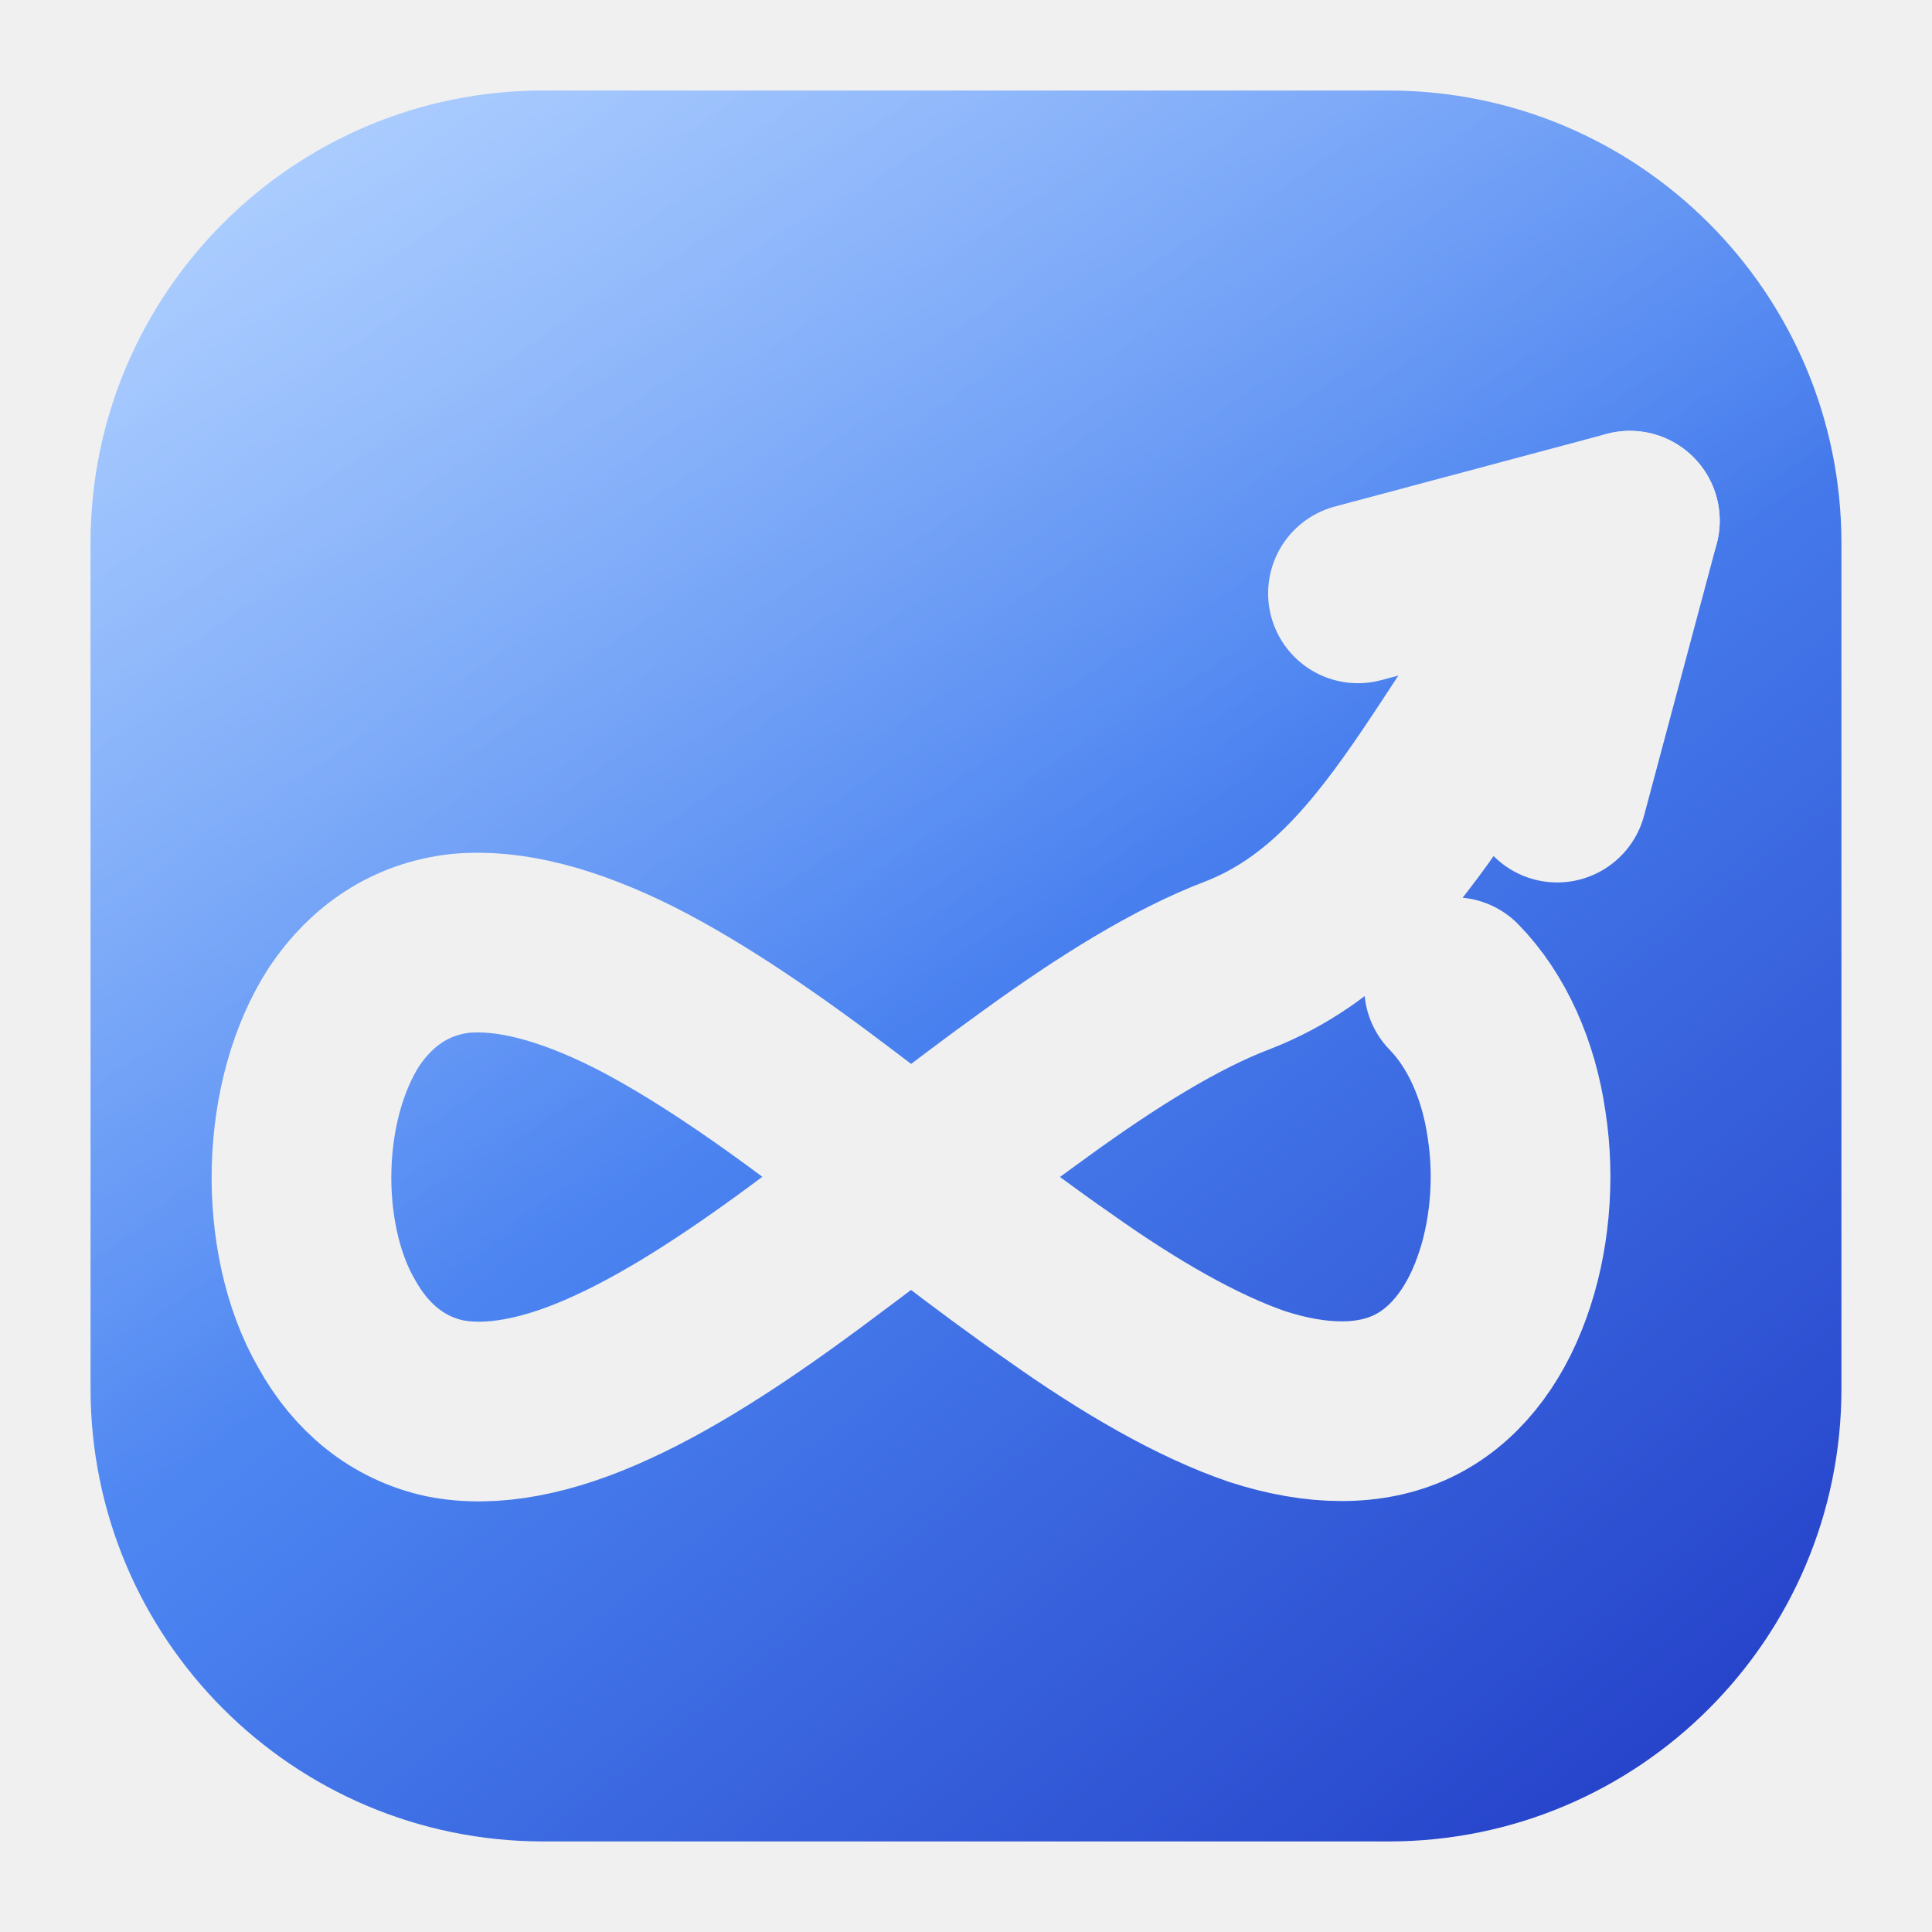
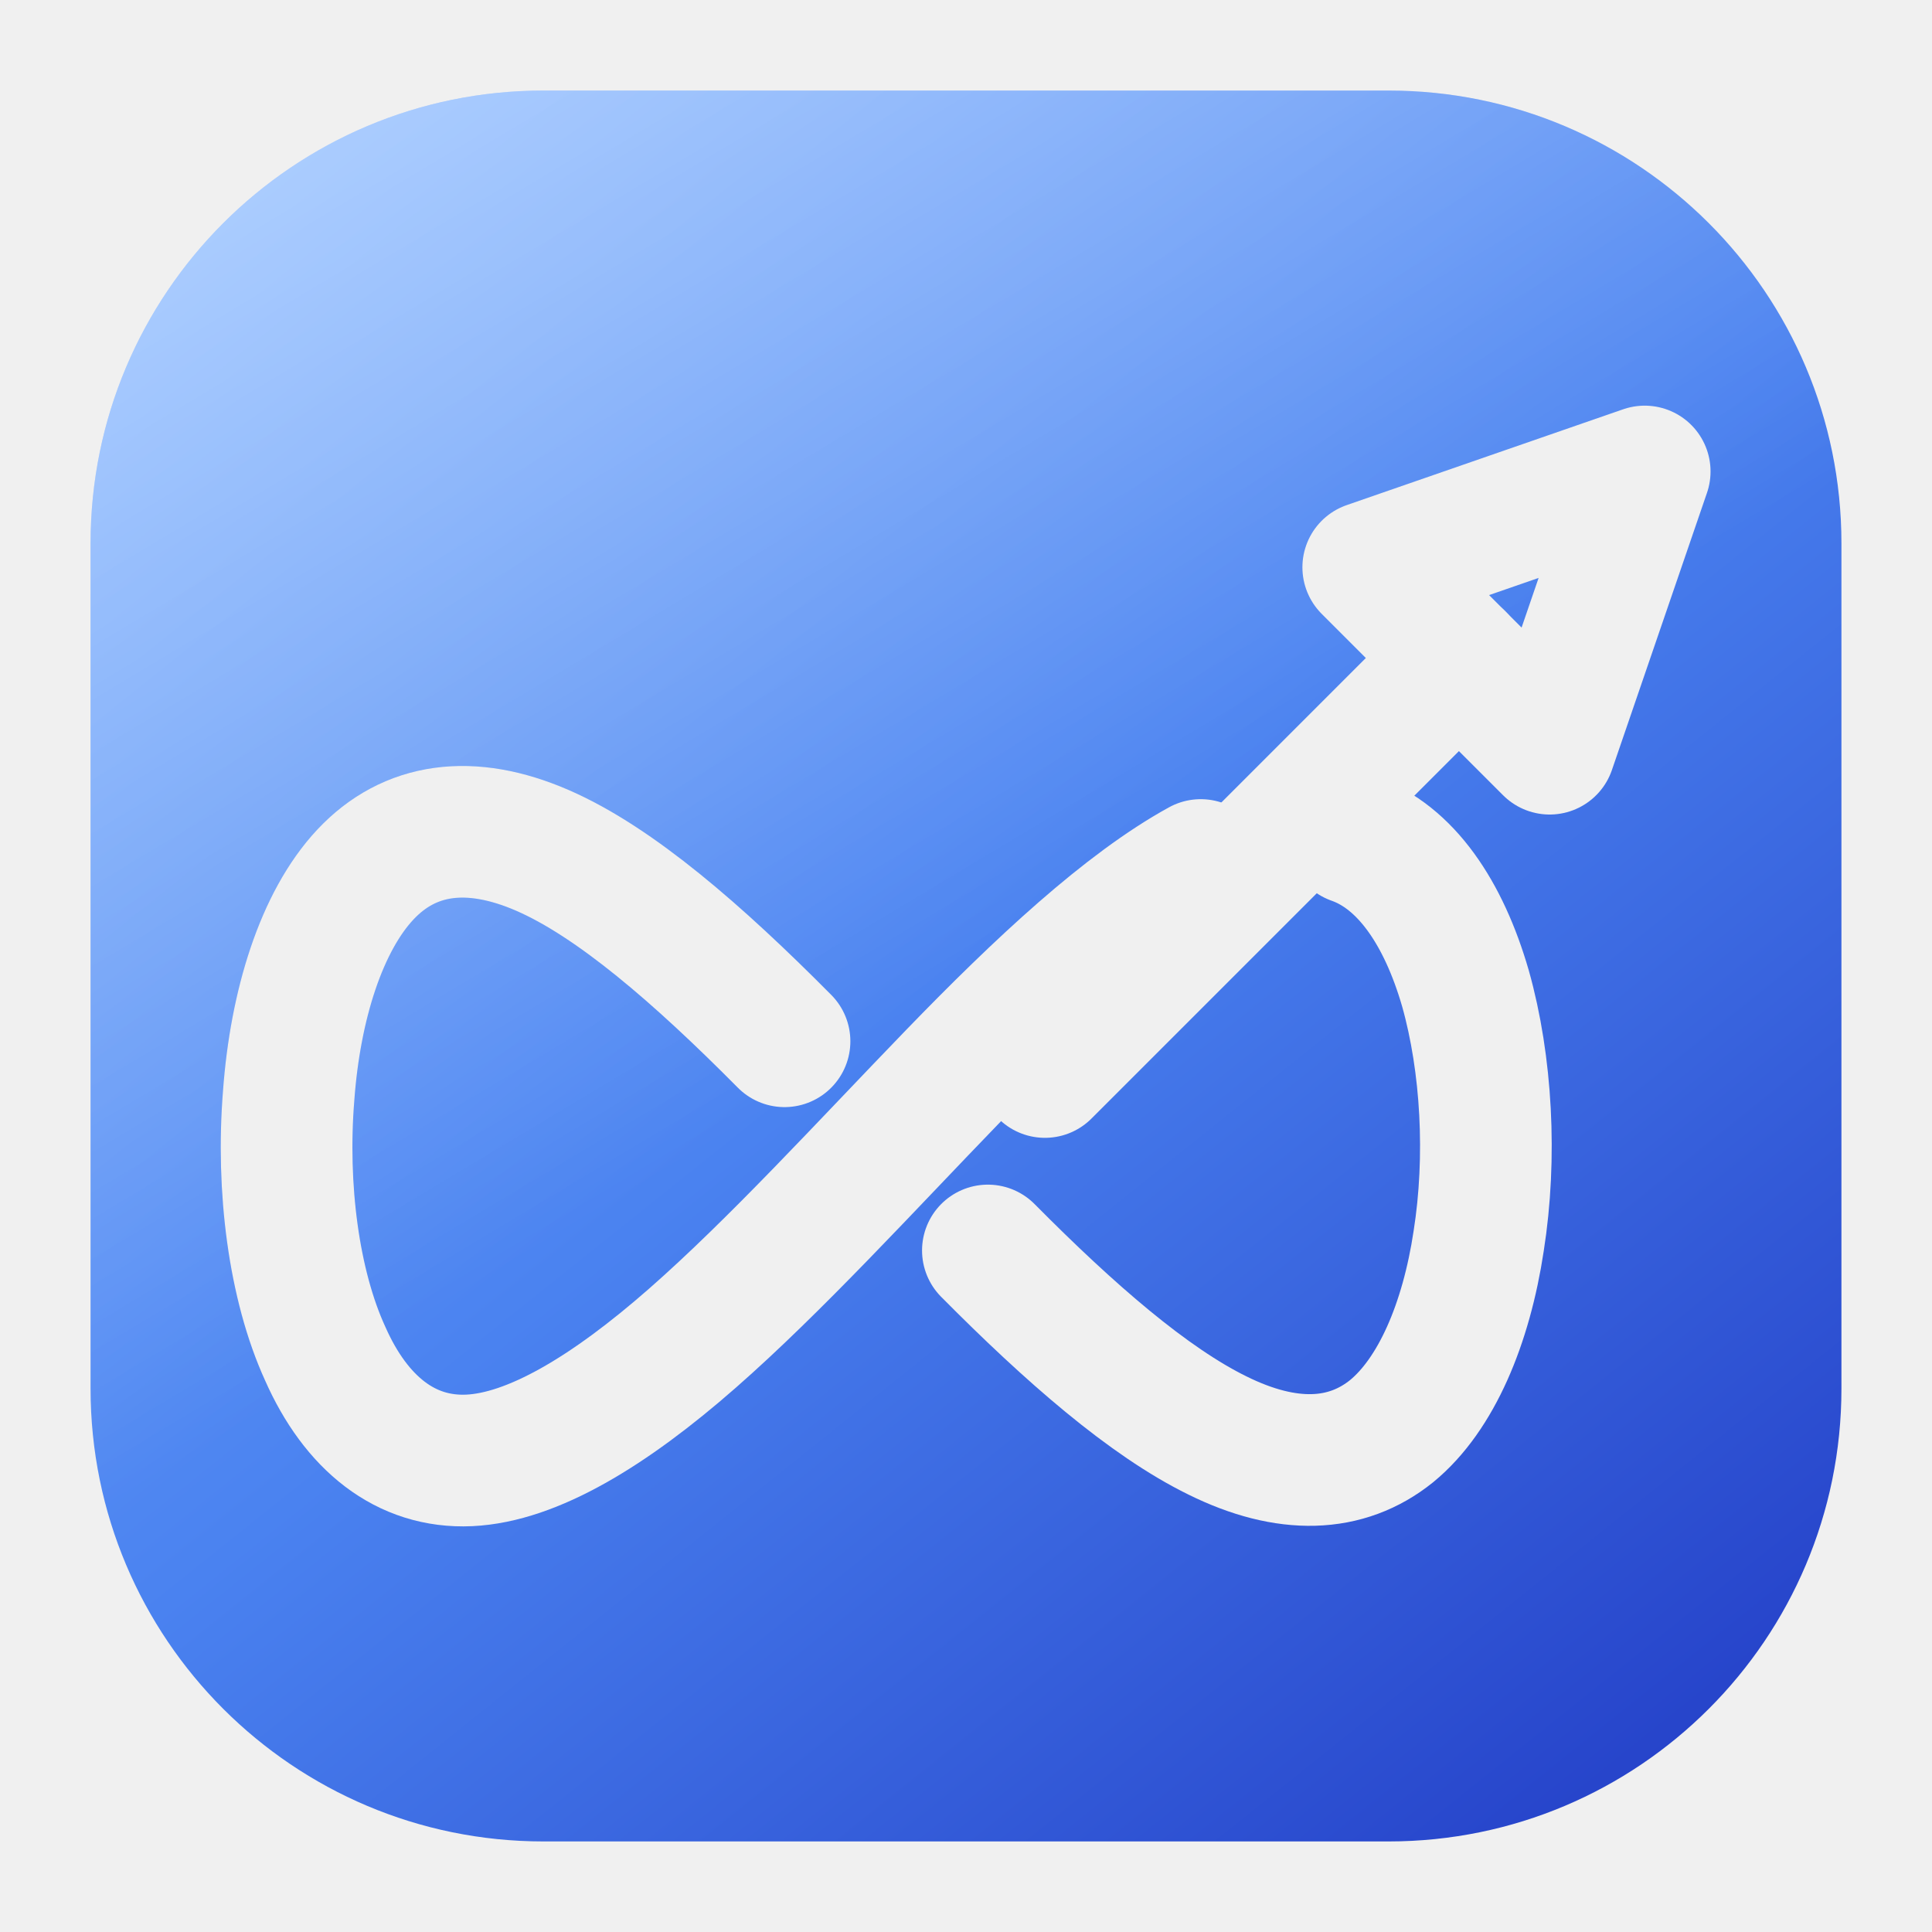
<svg xmlns="http://www.w3.org/2000/svg" viewBox="0 0 256 256" width="256" height="256">
  <defs>
    <linearGradient id="n-body" x1="0.1" y1="0" x2="0.9" y2="1">
      <stop offset="0" stop-color="#7DB2FF" />
      <stop offset="0.5" stop-color="#4A82F0" />
      <stop offset="1" stop-color="#2440C8" />
    </linearGradient>
    <linearGradient id="n-sheen" x1="0" y1="0" x2="0.6" y2="1">
      <stop offset="0" stop-color="#FFFFFF" stop-opacity="0.42" />
      <stop offset="0.6" stop-color="#FFFFFF" stop-opacity="0" />
    </linearGradient>
    <mask id="n-cut">
      <rect width="256" height="256" fill="#FFFFFF" />
-       <g transform="translate(-11.8 19.3) scale(1.0353)" fill="none" stroke="#000000" stroke-width="23" stroke-linecap="round" stroke-linejoin="round">
-         <path d="M197.5 107.7 C201.7 112 204.5 118.3 205.5 125.3 C206.6 132.3 205.9 139.9 203.6 146.2 C201.3 152.6 197.4 157.6 192.1 160.1 C186.8 162.6 180 162.6 172.3 160.1 C164.7 157.5 156 152.5 147 146.1 C137.9 139.8 128.4 132.2 119.1 125.2 C109.9 118.2 100.8 111.9 92.5 107.7 C84.1 103.5 76.6 101.5 70.3 102.1 C64 102.8 59 106.2 55.5 111.4 C52.1 116.6 50.2 123.6 50 130.8 C49.8 138 51.3 145.3 54.5 150.8 C57.6 156.4 62.3 160.3 68.3 161.6 C74.3 162.8 81.6 161.4 89.8 157.6 C97.9 153.9 106.9 147.9 116.1 141 C125.3 134.2 134.8 126.6 144 120 C153.1 113.4 161.9 107.9 169.8 104.9 C192.2 96.2 198.8 69.2 220 48" />
-         <path d="M185.2 57.3 L220 48 L210.7 82.8" />
+       <g transform="translate(5.0 23.9) scale(0.9692)" fill="none" stroke="#000000" stroke-width="18.0" stroke-linecap="round" stroke-linejoin="round">
+         <path d="M102.1 117.7 C90.3 105.8 78.9 95.9 69 91.6 C59.1 87.3 50.8 88.5 44.8 94.9 C38.8 101.3 35.2 112.7 34.3 125.2 C33.3 137.7 35 151 39.3 160.4 C43.5 169.9 50.3 175.4 59 175 C67.6 174.6 78.1 168.3 89.5 158.3 C100.9 148.3 113.2 134.8 125.2 122.4 C137.1 110.1 148.8 99.2 159 93.6" />
+         <path d="M179.9 90 C187 92.5 192.2 100.1 195.2 110.5 C198.1 120.8 198.8 133.6 197 145 C195.3 156.3 191.2 166 185.1 171 C178.9 176 170.8 176.3 161.3 171.6 C151.9 167 141.1 157.6 129.9 146.3" />
+         <path d="M137.7 121.9 L194.3 65.3" />
+         <path d="M219.7 39.8 L181.9 52.9 L206.7 77.7 Z" />
      </g>
    </mask>
  </defs>
  <rect x="12" y="12" width="232" height="232" rx="60" fill="url(#n-body)" mask="url(#n-cut)" />
  <rect x="12" y="12" width="232" height="232" rx="60" fill="url(#n-sheen)" mask="url(#n-cut)" />
</svg>
